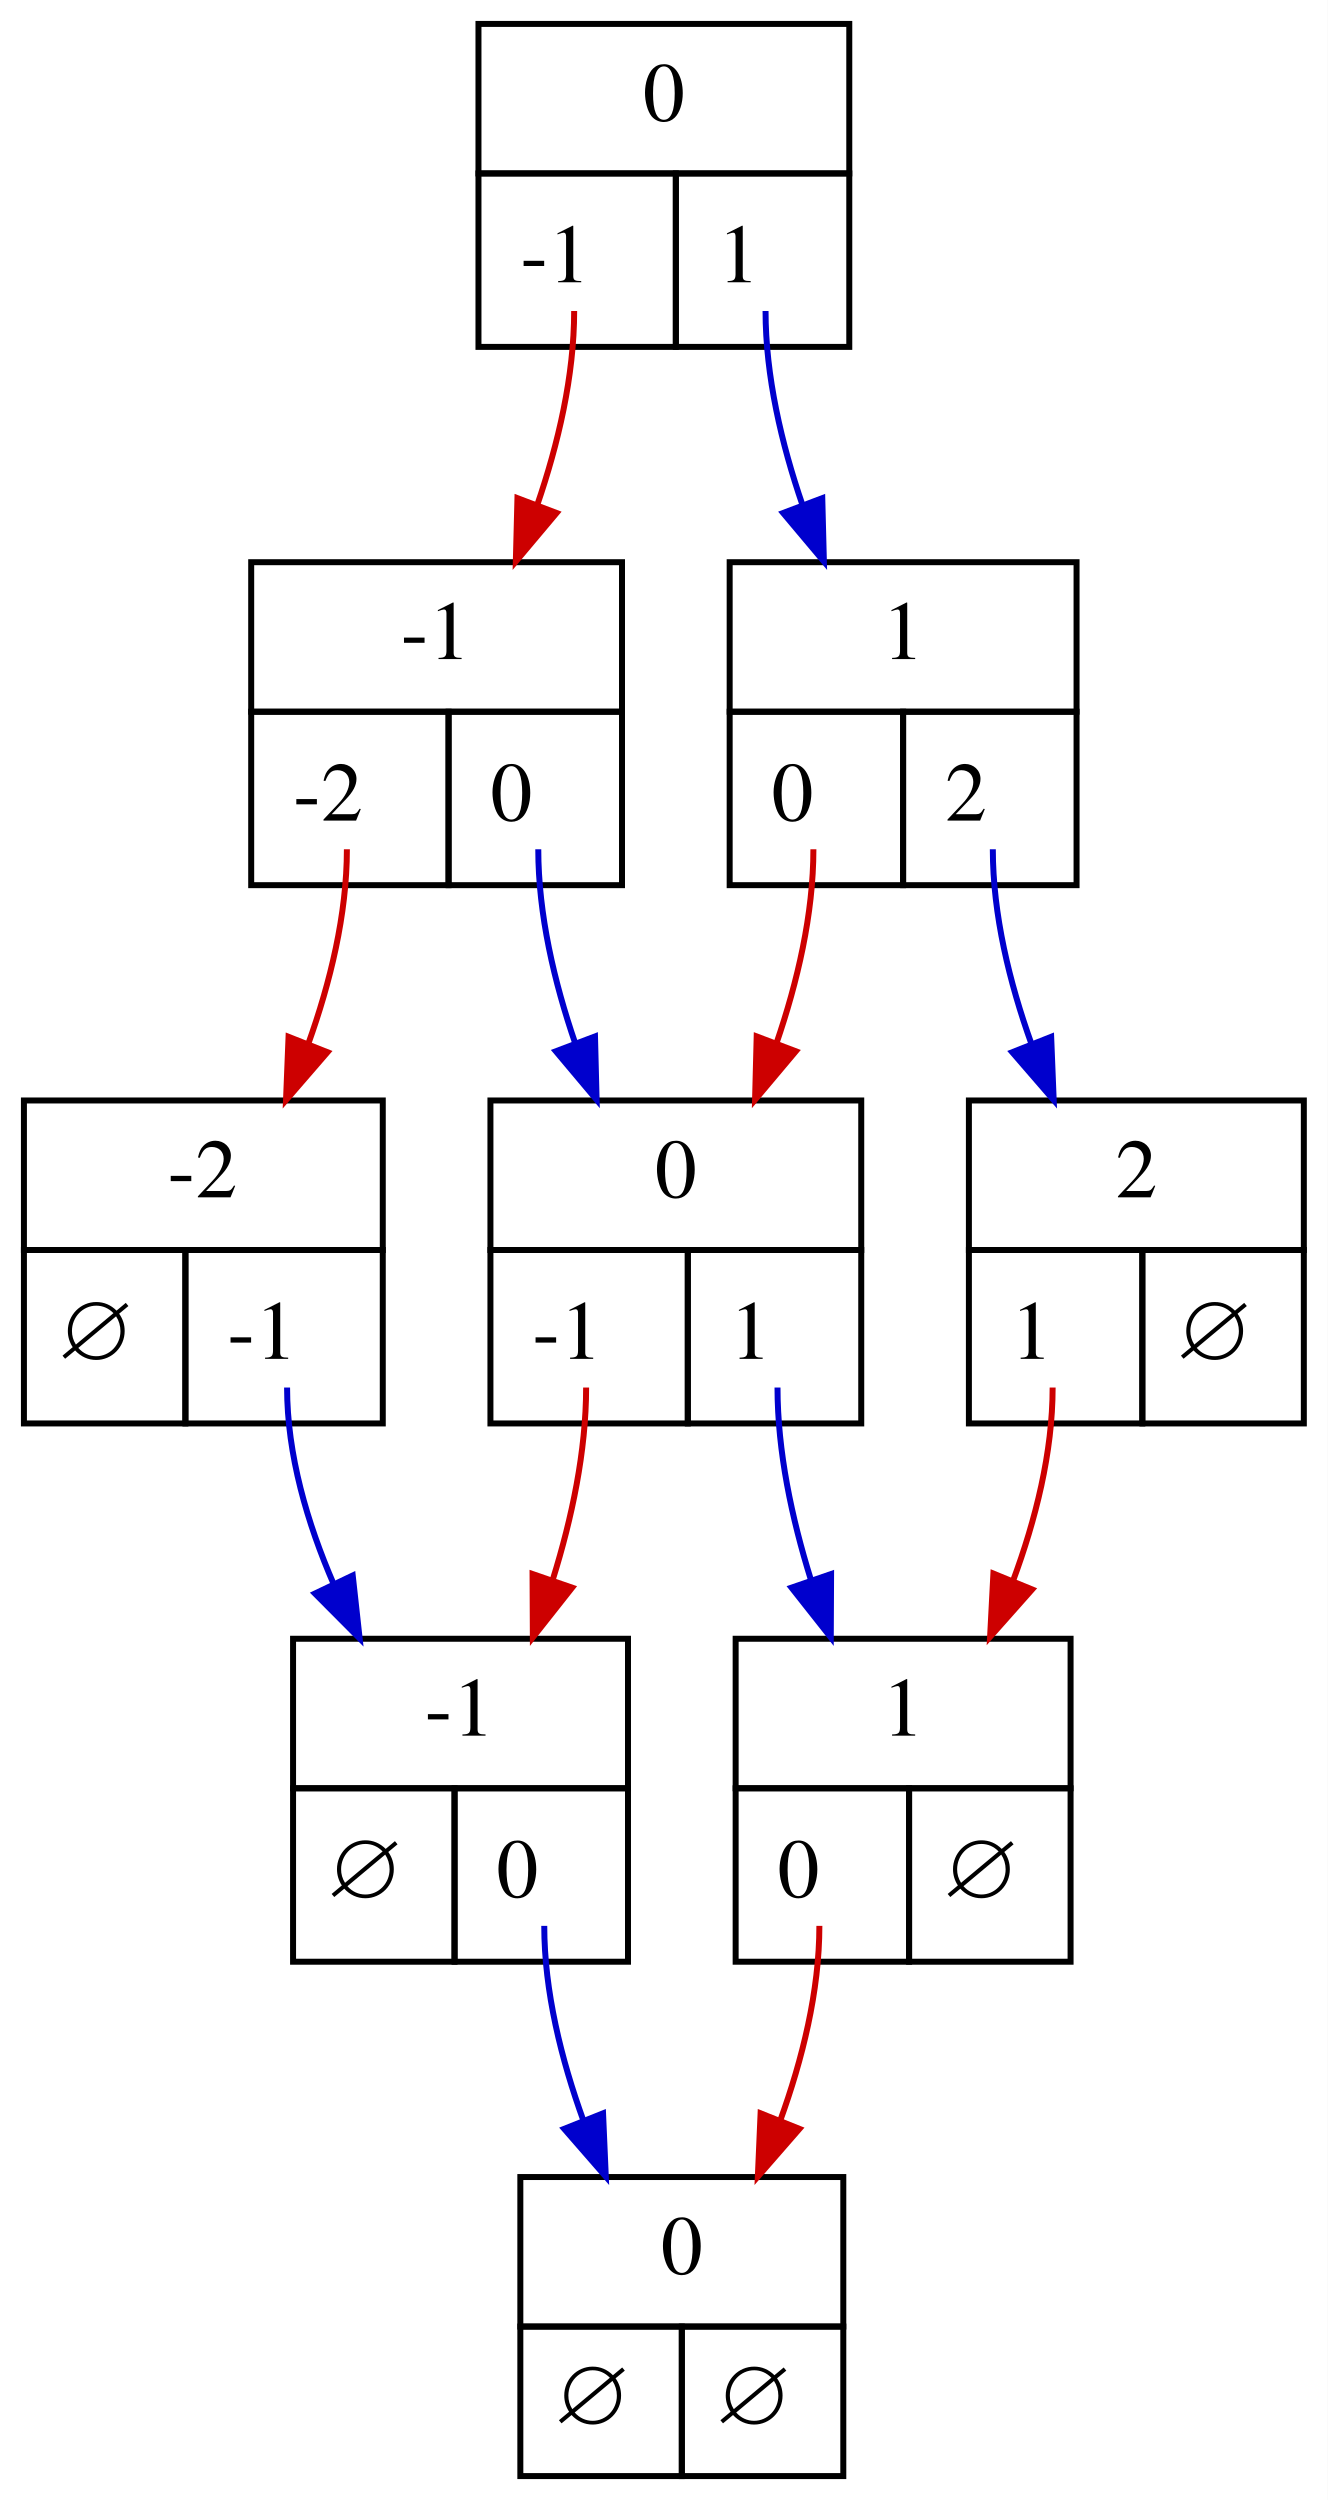
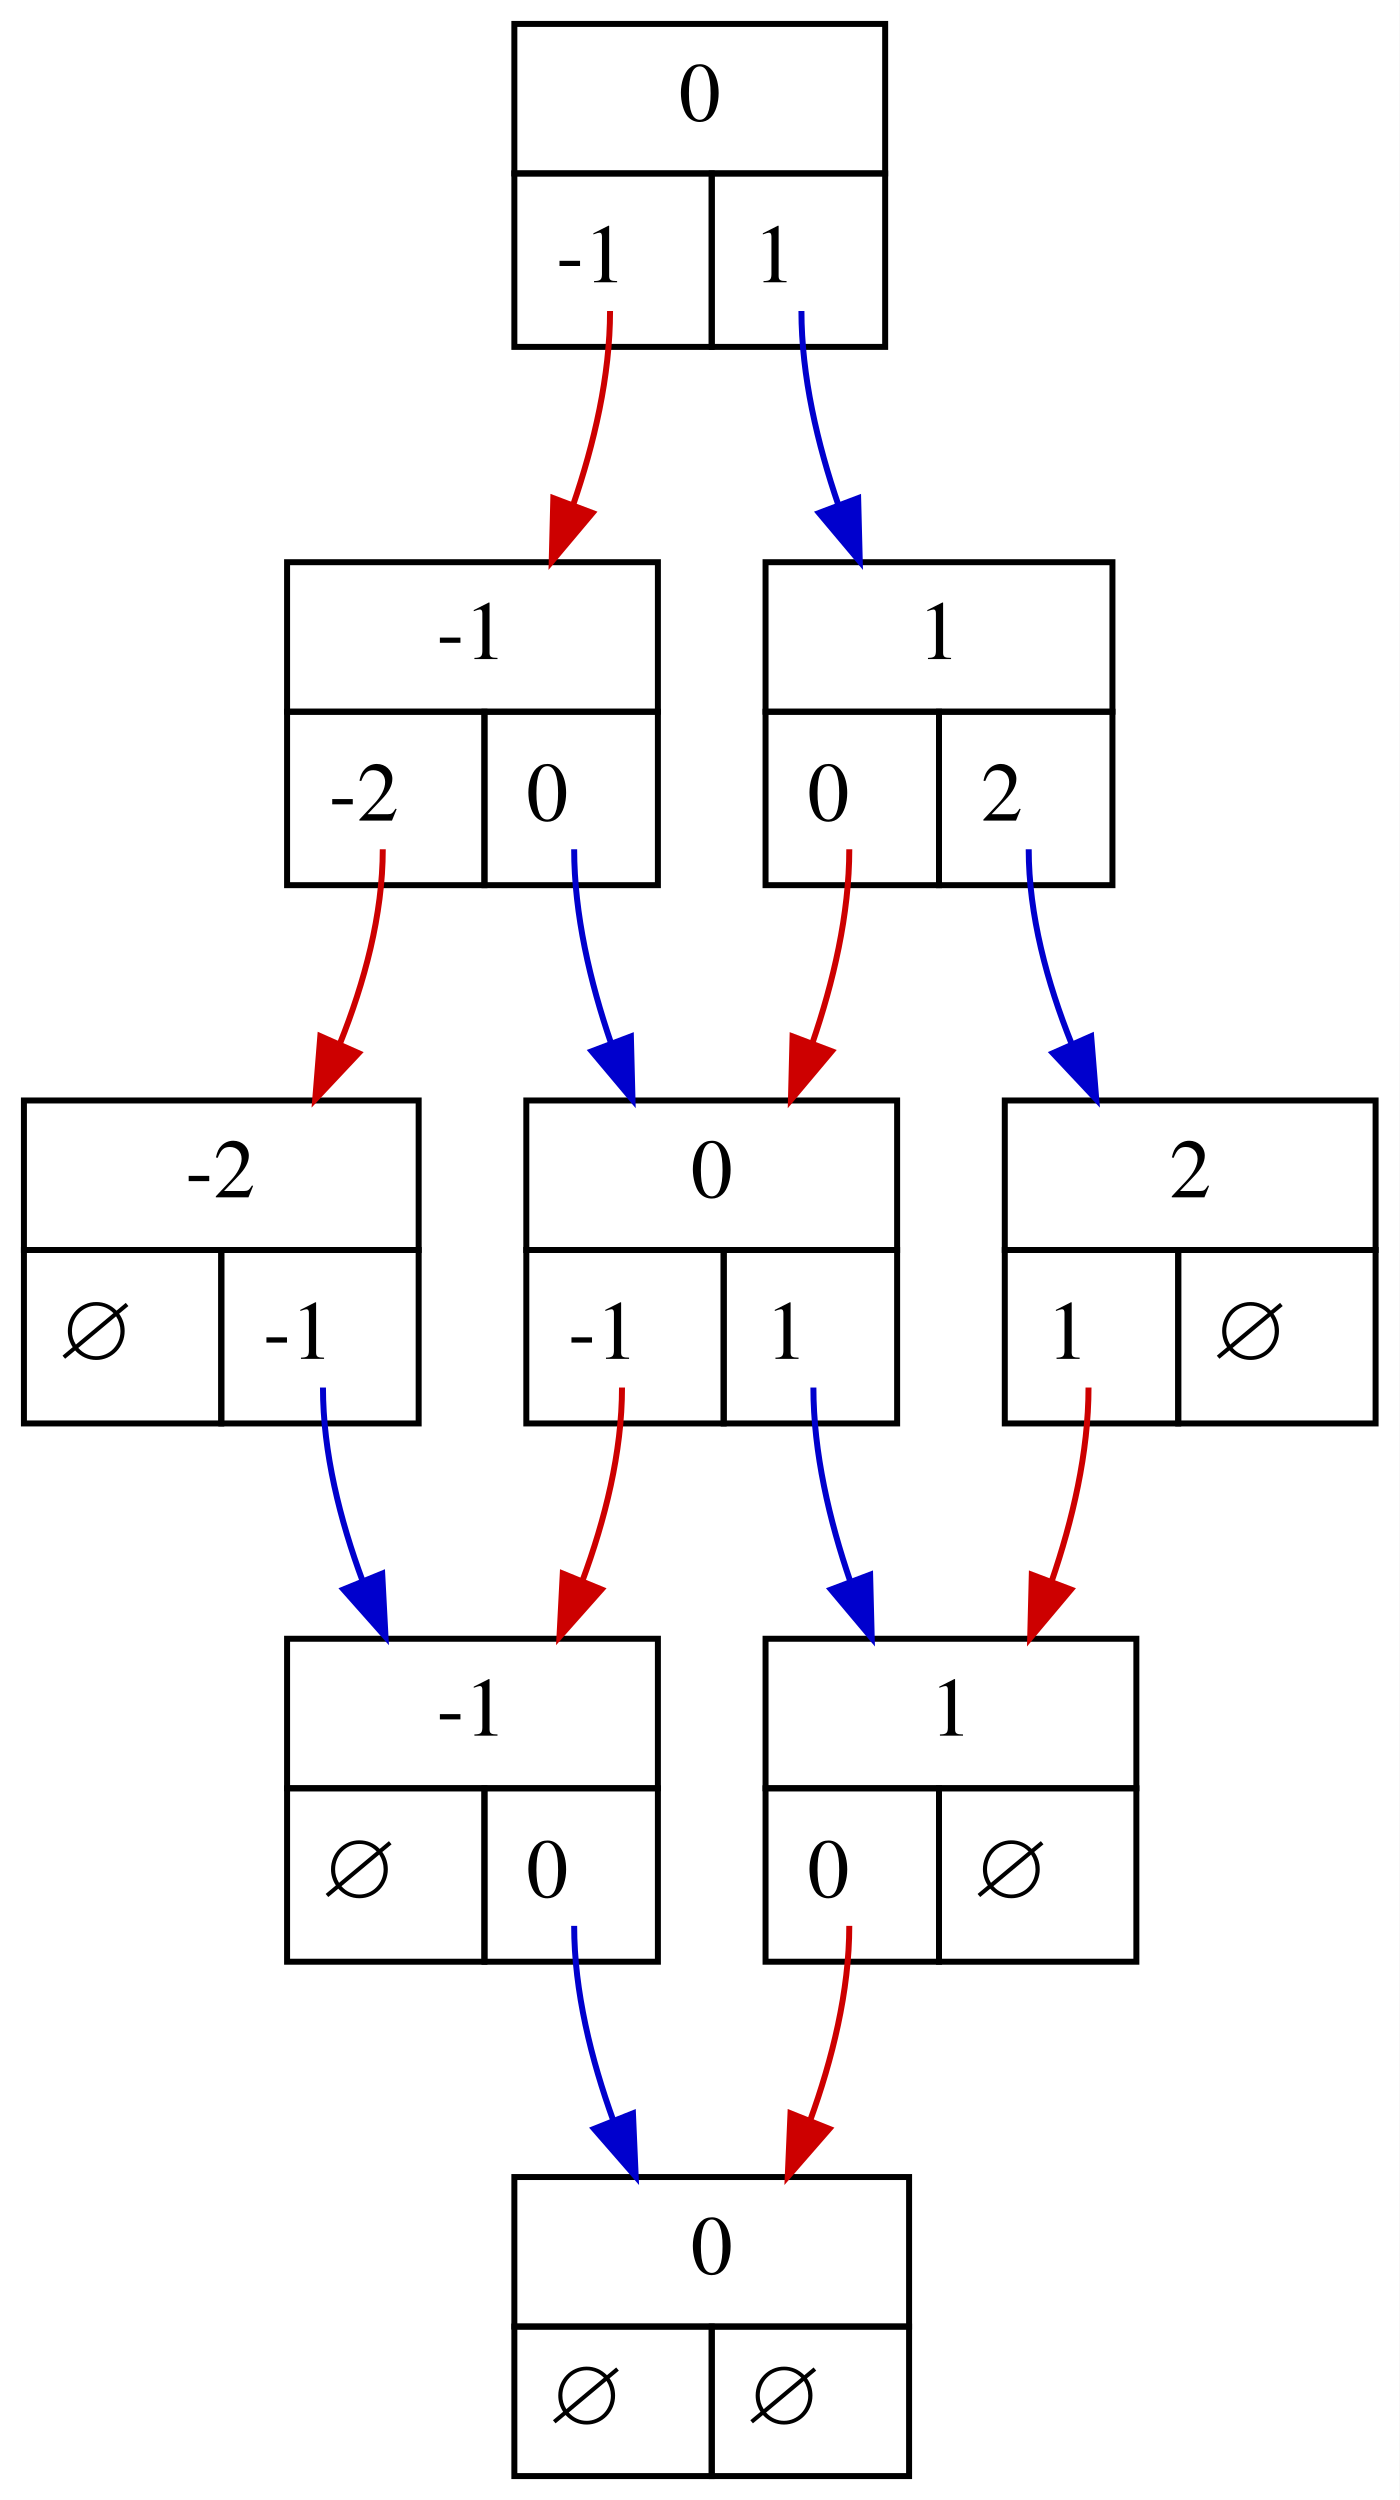
- <svg xmlns="http://www.w3.org/2000/svg" width="222pt" height="418pt" viewBox="0.00 0.00 222.00 418.00">
+ <svg xmlns="http://www.w3.org/2000/svg" width="234pt" height="418pt" viewBox="0.00 0.00 234.00 418.00">
  <g id="graph0" class="graph" transform="scale(1 1) rotate(0) translate(4 414)">
-     <polygon fill="white" stroke="none" points="-4,4 -4,-414 218,-414 218,4 -4,4" />
+     <polygon fill="white" stroke="none" points="-4,4 -4,-414 230,-414 230,4 -4,4" />
    <g id="node1" class="node">
-       <polygon fill="none" stroke="black" points="76,-385 76,-410 138,-410 138,-385 76,-385" />
-       <text text-anchor="start" x="103.5" y="-393.8" font-family="Times,serif" font-size="14.00">0</text>
-       <polygon fill="none" stroke="black" points="76,-356 76,-385 109,-385 109,-356 76,-356" />
-       <text text-anchor="start" x="83" y="-366.8" font-family="Times,serif" font-size="14.00"> -1 </text>
-       <polygon fill="none" stroke="black" points="109,-356 109,-385 138,-385 138,-356 109,-356" />
-       <text text-anchor="start" x="116" y="-366.8" font-family="Times,serif" font-size="14.00"> 1 </text>
+       <polygon fill="none" stroke="black" points="82,-385 82,-410 144,-410 144,-385 82,-385" />
+       <text text-anchor="start" x="109.5" y="-393.8" font-family="Times,serif" font-size="14.00">0</text>
+       <polygon fill="none" stroke="black" points="82,-356 82,-385 115,-385 115,-356 82,-356" />
+       <text text-anchor="start" x="89" y="-366.8" font-family="Times,serif" font-size="14.00"> -1 </text>
+       <polygon fill="none" stroke="black" points="115,-356 115,-385 144,-385 144,-356 115,-356" />
+       <text text-anchor="start" x="122" y="-366.8" font-family="Times,serif" font-size="14.00"> 1 </text>
    </g>
    <g id="node2" class="node">
-       <polygon fill="none" stroke="black" points="38,-295 38,-320 100,-320 100,-295 38,-295" />
-       <text text-anchor="start" x="63" y="-303.8" font-family="Times,serif" font-size="14.00">-1</text>
-       <polygon fill="none" stroke="black" points="38,-266 38,-295 71,-295 71,-266 38,-266" />
-       <text text-anchor="start" x="45" y="-276.8" font-family="Times,serif" font-size="14.00"> -2 </text>
-       <polygon fill="none" stroke="black" points="71,-266 71,-295 100,-295 100,-266 71,-266" />
-       <text text-anchor="start" x="78" y="-276.8" font-family="Times,serif" font-size="14.00"> 0 </text>
+       <polygon fill="none" stroke="black" points="44,-295 44,-320 106,-320 106,-295 44,-295" />
+       <text text-anchor="start" x="69" y="-303.8" font-family="Times,serif" font-size="14.00">-1</text>
+       <polygon fill="none" stroke="black" points="44,-266 44,-295 77,-295 77,-266 44,-266" />
+       <text text-anchor="start" x="51" y="-276.8" font-family="Times,serif" font-size="14.00"> -2 </text>
+       <polygon fill="none" stroke="black" points="77,-266 77,-295 106,-295 106,-266 77,-266" />
+       <text text-anchor="start" x="84" y="-276.8" font-family="Times,serif" font-size="14.00"> 0 </text>
    </g>
    <g id="edge1" class="edge">
-       <path fill="none" stroke="#cd0000" d="M92,-362C92,-351.139 89.335,-339.792 85.819,-329.549" />
-       <polygon fill="#cd0000" stroke="#cd0000" points="89.062,-328.23 82.246,-320.119 82.516,-330.71 89.062,-328.23" />
+       <path fill="none" stroke="#cd0000" d="M98,-362C98,-351.139 95.335,-339.792 91.819,-329.549" />
+       <polygon fill="#cd0000" stroke="#cd0000" points="95.062,-328.23 88.246,-320.119 88.516,-330.71 95.062,-328.23" />
    </g>
    <g id="node8" class="node">
-       <polygon fill="none" stroke="black" points="118,-295 118,-320 176,-320 176,-295 118,-295" />
-       <text text-anchor="start" x="143.5" y="-303.8" font-family="Times,serif" font-size="14.00">1</text>
-       <polygon fill="none" stroke="black" points="118,-266 118,-295 147,-295 147,-266 118,-266" />
-       <text text-anchor="start" x="125" y="-276.8" font-family="Times,serif" font-size="14.00"> 0 </text>
-       <polygon fill="none" stroke="black" points="147,-266 147,-295 176,-295 176,-266 147,-266" />
-       <text text-anchor="start" x="154" y="-276.8" font-family="Times,serif" font-size="14.00"> 2 </text>
+       <polygon fill="none" stroke="black" points="124,-295 124,-320 182,-320 182,-295 124,-295" />
+       <text text-anchor="start" x="149.5" y="-303.8" font-family="Times,serif" font-size="14.00">1</text>
+       <polygon fill="none" stroke="black" points="124,-266 124,-295 153,-295 153,-266 124,-266" />
+       <text text-anchor="start" x="131" y="-276.8" font-family="Times,serif" font-size="14.00"> 0 </text>
+       <polygon fill="none" stroke="black" points="153,-266 153,-295 182,-295 182,-266 153,-266" />
+       <text text-anchor="start" x="160" y="-276.8" font-family="Times,serif" font-size="14.00"> 2 </text>
    </g>
    <g id="edge9" class="edge">
-       <path fill="none" stroke="#0000cd" d="M124,-362C124,-351.139 126.665,-339.792 130.182,-329.549" />
-       <polygon fill="#0000cd" stroke="#0000cd" points="133.484,-330.71 133.754,-320.119 126.938,-328.23 133.484,-330.71" />
+       <path fill="none" stroke="#0000cd" d="M130,-362C130,-351.139 132.665,-339.792 136.182,-329.549" />
+       <polygon fill="#0000cd" stroke="#0000cd" points="139.484,-330.71 139.754,-320.119 132.938,-328.23 139.484,-330.71" />
    </g>
    <g id="node3" class="node">
-       <polygon fill="none" stroke="black" points="0,-205 0,-230 60,-230 60,-205 0,-205" />
-       <text text-anchor="start" x="24" y="-213.8" font-family="Times,serif" font-size="14.00">-2</text>
-       <polygon fill="none" stroke="black" points="0,-176 0,-205 27,-205 27,-176 0,-176" />
+       <polygon fill="none" stroke="black" points="0,-205 0,-230 66,-230 66,-205 0,-205" />
+       <text text-anchor="start" x="27" y="-213.8" font-family="Times,serif" font-size="14.00">-2</text>
+       <polygon fill="none" stroke="black" points="0,-176 0,-205 33,-205 33,-176 0,-176" />
      <text text-anchor="start" x="5" y="-186.8" font-family="Times,serif" font-size="14.00"> ∅ </text>
-       <polygon fill="none" stroke="black" points="27,-176 27,-205 60,-205 60,-176 27,-176" />
-       <text text-anchor="start" x="34" y="-186.8" font-family="Times,serif" font-size="14.00"> -1 </text>
+       <polygon fill="none" stroke="black" points="33,-176 33,-205 66,-205 66,-176 33,-176" />
+       <text text-anchor="start" x="40" y="-186.8" font-family="Times,serif" font-size="14.00"> -1 </text>
    </g>
    <g id="edge2" class="edge">
-       <path fill="none" stroke="#cd0000" d="M54,-272C54,-261.09 51.219,-249.727 47.55,-239.485" />
-       <polygon fill="#cd0000" stroke="#cd0000" points="50.755,-238.071 43.822,-230.059 44.245,-240.646 50.755,-238.071" />
+       <path fill="none" stroke="#cd0000" d="M60,-272C60,-261.027 56.925,-249.715 52.851,-239.544" />
+       <polygon fill="#cd0000" stroke="#cd0000" points="55.957,-237.915 48.706,-230.19 49.557,-240.751 55.957,-237.915" />
    </g>
    <g id="node6" class="node">
-       <polygon fill="none" stroke="black" points="78,-205 78,-230 140,-230 140,-205 78,-205" />
-       <text text-anchor="start" x="105.5" y="-213.8" font-family="Times,serif" font-size="14.00">0</text>
-       <polygon fill="none" stroke="black" points="78,-176 78,-205 111,-205 111,-176 78,-176" />
-       <text text-anchor="start" x="85" y="-186.8" font-family="Times,serif" font-size="14.00"> -1 </text>
-       <polygon fill="none" stroke="black" points="111,-176 111,-205 140,-205 140,-176 111,-176" />
-       <text text-anchor="start" x="118" y="-186.8" font-family="Times,serif" font-size="14.00"> 1 </text>
+       <polygon fill="none" stroke="black" points="84,-205 84,-230 146,-230 146,-205 84,-205" />
+       <text text-anchor="start" x="111.5" y="-213.8" font-family="Times,serif" font-size="14.00">0</text>
+       <polygon fill="none" stroke="black" points="84,-176 84,-205 117,-205 117,-176 84,-176" />
+       <text text-anchor="start" x="91" y="-186.8" font-family="Times,serif" font-size="14.00"> -1 </text>
+       <polygon fill="none" stroke="black" points="117,-176 117,-205 146,-205 146,-176 117,-176" />
+       <text text-anchor="start" x="124" y="-186.8" font-family="Times,serif" font-size="14.00"> 1 </text>
    </g>
    <g id="edge5" class="edge">
-       <path fill="none" stroke="#0000cd" d="M86,-272C86,-261.139 88.665,-249.792 92.181,-239.549" />
-       <polygon fill="#0000cd" stroke="#0000cd" points="95.484,-240.71 95.754,-230.119 88.938,-238.23 95.484,-240.71" />
+       <path fill="none" stroke="#0000cd" d="M92,-272C92,-261.139 94.665,-249.792 98.181,-239.549" />
+       <polygon fill="#0000cd" stroke="#0000cd" points="101.484,-240.71 101.754,-230.119 94.938,-238.23 101.484,-240.71" />
    </g>
    <g id="node4" class="node">
-       <polygon fill="none" stroke="black" points="45,-115 45,-140 101,-140 101,-115 45,-115" />
-       <text text-anchor="start" x="67" y="-123.8" font-family="Times,serif" font-size="14.00">-1</text>
-       <polygon fill="none" stroke="black" points="45,-86 45,-115 72,-115 72,-86 45,-86" />
-       <text text-anchor="start" x="50" y="-96.8" font-family="Times,serif" font-size="14.00"> ∅ </text>
-       <polygon fill="none" stroke="black" points="72,-86 72,-115 101,-115 101,-86 72,-86" />
-       <text text-anchor="start" x="79" y="-96.8" font-family="Times,serif" font-size="14.00"> 0 </text>
+       <polygon fill="none" stroke="black" points="44,-115 44,-140 106,-140 106,-115 44,-115" />
+       <text text-anchor="start" x="69" y="-123.8" font-family="Times,serif" font-size="14.00">-1</text>
+       <polygon fill="none" stroke="black" points="44,-86 44,-115 77,-115 77,-86 44,-86" />
+       <text text-anchor="start" x="49" y="-96.8" font-family="Times,serif" font-size="14.00"> ∅ </text>
+       <polygon fill="none" stroke="black" points="77,-86 77,-115 106,-115 106,-86 77,-86" />
+       <text text-anchor="start" x="84" y="-96.8" font-family="Times,serif" font-size="14.00"> 0 </text>
    </g>
    <g id="edge3" class="edge">
-       <path fill="none" stroke="#0000cd" d="M44,-182C44,-170.798 47.371,-159.33 51.814,-149.08" />
-       <polygon fill="#0000cd" stroke="#0000cd" points="54.975,-150.583 56.131,-140.051 48.66,-147.563 54.975,-150.583" />
+       <path fill="none" stroke="#0000cd" d="M50,-182C50,-171.134 52.847,-159.857 56.62,-149.685" />
+       <polygon fill="#0000cd" stroke="#0000cd" points="59.904,-150.901 60.457,-140.32 53.427,-148.246 59.904,-150.901" />
    </g>
    <g id="node5" class="node">
-       <polygon fill="none" stroke="black" points="83,-25 83,-50 137,-50 137,-25 83,-25" />
-       <text text-anchor="start" x="106.5" y="-33.8" font-family="Times,serif" font-size="14.00">0</text>
-       <polygon fill="none" stroke="black" points="83,-0 83,-25 110,-25 110,-0 83,-0" />
-       <text text-anchor="start" x="88" y="-8.8" font-family="Times,serif" font-size="14.00"> ∅ </text>
-       <polygon fill="none" stroke="black" points="110,-0 110,-25 137,-25 137,-0 110,-0" />
-       <text text-anchor="start" x="115" y="-8.8" font-family="Times,serif" font-size="14.00"> ∅ </text>
+       <polygon fill="none" stroke="black" points="82,-25 82,-50 148,-50 148,-25 82,-25" />
+       <text text-anchor="start" x="111.5" y="-33.8" font-family="Times,serif" font-size="14.00">0</text>
+       <polygon fill="none" stroke="black" points="82,-0 82,-25 115,-25 115,-0 82,-0" />
+       <text text-anchor="start" x="87" y="-8.8" font-family="Times,serif" font-size="14.00"> ∅ </text>
+       <polygon fill="none" stroke="black" points="115,-0 115,-25 148,-25 148,-0 115,-0" />
+       <text text-anchor="start" x="120" y="-8.8" font-family="Times,serif" font-size="14.00"> ∅ </text>
    </g>
    <g id="edge4" class="edge">
-       <path fill="none" stroke="#0000cd" d="M87,-92C87,-81.058 89.854,-69.634 93.551,-59.427" />
-       <polygon fill="#0000cd" stroke="#0000cd" points="96.83,-60.653 97.289,-50.069 90.33,-58.057 96.83,-60.653" />
+       <path fill="none" stroke="#0000cd" d="M92,-92C92,-81.058 94.854,-69.634 98.551,-59.427" />
+       <polygon fill="#0000cd" stroke="#0000cd" points="101.83,-60.653 102.289,-50.069 95.33,-58.057 101.83,-60.653" />
    </g>
    <g id="edge6" class="edge">
-       <path fill="none" stroke="#cd0000" d="M94,-182C94,-171.343 91.616,-160.149 88.455,-149.988" />
-       <polygon fill="#cd0000" stroke="#cd0000" points="91.66,-148.546 85.094,-140.231 85.042,-150.825 91.66,-148.546" />
+       <path fill="none" stroke="#cd0000" d="M100,-182C100,-171.134 97.153,-159.857 93.38,-149.685" />
+       <polygon fill="#cd0000" stroke="#cd0000" points="96.573,-148.246 89.543,-140.32 90.096,-150.901 96.573,-148.246" />
    </g>
    <g id="node7" class="node">
-       <polygon fill="none" stroke="black" points="119,-115 119,-140 175,-140 175,-115 119,-115" />
-       <text text-anchor="start" x="143.5" y="-123.8" font-family="Times,serif" font-size="14.00">1</text>
-       <polygon fill="none" stroke="black" points="119,-86 119,-115 148,-115 148,-86 119,-86" />
-       <text text-anchor="start" x="126" y="-96.8" font-family="Times,serif" font-size="14.00"> 0 </text>
-       <polygon fill="none" stroke="black" points="148,-86 148,-115 175,-115 175,-86 148,-86" />
-       <text text-anchor="start" x="153" y="-96.8" font-family="Times,serif" font-size="14.00"> ∅ </text>
+       <polygon fill="none" stroke="black" points="124,-115 124,-140 186,-140 186,-115 124,-115" />
+       <text text-anchor="start" x="151.5" y="-123.8" font-family="Times,serif" font-size="14.00">1</text>
+       <polygon fill="none" stroke="black" points="124,-86 124,-115 153,-115 153,-86 124,-86" />
+       <text text-anchor="start" x="131" y="-96.8" font-family="Times,serif" font-size="14.00"> 0 </text>
+       <polygon fill="none" stroke="black" points="153,-86 153,-115 186,-115 186,-86 153,-86" />
+       <text text-anchor="start" x="158" y="-96.8" font-family="Times,serif" font-size="14.00"> ∅ </text>
    </g>
    <g id="edge7" class="edge">
-       <path fill="none" stroke="#0000cd" d="M126,-182C126,-171.343 128.384,-160.149 131.545,-149.988" />
-       <polygon fill="#0000cd" stroke="#0000cd" points="134.958,-150.825 134.906,-140.231 128.34,-148.546 134.958,-150.825" />
+       <path fill="none" stroke="#0000cd" d="M132,-182C132,-171.139 134.665,-159.792 138.182,-149.549" />
+       <polygon fill="#0000cd" stroke="#0000cd" points="141.484,-150.71 141.754,-140.119 134.938,-148.23 141.484,-150.71" />
    </g>
    <g id="edge8" class="edge">
-       <path fill="none" stroke="#cd0000" d="M133,-92C133,-81.058 130.146,-69.634 126.449,-59.427" />
-       <polygon fill="#cd0000" stroke="#cd0000" points="129.67,-58.057 122.711,-50.069 123.17,-60.653 129.67,-58.057" />
+       <path fill="none" stroke="#cd0000" d="M138,-92C138,-81.058 135.146,-69.634 131.449,-59.427" />
+       <polygon fill="#cd0000" stroke="#cd0000" points="134.67,-58.057 127.711,-50.069 128.17,-60.653 134.67,-58.057" />
    </g>
    <g id="edge10" class="edge">
-       <path fill="none" stroke="#cd0000" d="M132,-272C132,-261.139 129.335,-249.792 125.818,-239.549" />
-       <polygon fill="#cd0000" stroke="#cd0000" points="129.062,-238.23 122.246,-230.119 122.516,-240.71 129.062,-238.23" />
+       <path fill="none" stroke="#cd0000" d="M138,-272C138,-261.139 135.335,-249.792 131.818,-239.549" />
+       <polygon fill="#cd0000" stroke="#cd0000" points="135.062,-238.23 128.246,-230.119 128.516,-240.71 135.062,-238.23" />
    </g>
    <g id="node9" class="node">
-       <polygon fill="none" stroke="black" points="158,-205 158,-230 214,-230 214,-205 158,-205" />
-       <text text-anchor="start" x="182.5" y="-213.8" font-family="Times,serif" font-size="14.00">2</text>
-       <polygon fill="none" stroke="black" points="158,-176 158,-205 187,-205 187,-176 158,-176" />
-       <text text-anchor="start" x="165" y="-186.8" font-family="Times,serif" font-size="14.00"> 1 </text>
-       <polygon fill="none" stroke="black" points="187,-176 187,-205 214,-205 214,-176 187,-176" />
-       <text text-anchor="start" x="192" y="-186.8" font-family="Times,serif" font-size="14.00"> ∅ </text>
+       <polygon fill="none" stroke="black" points="164,-205 164,-230 226,-230 226,-205 164,-205" />
+       <text text-anchor="start" x="191.5" y="-213.8" font-family="Times,serif" font-size="14.00">2</text>
+       <polygon fill="none" stroke="black" points="164,-176 164,-205 193,-205 193,-176 164,-176" />
+       <text text-anchor="start" x="171" y="-186.8" font-family="Times,serif" font-size="14.00"> 1 </text>
+       <polygon fill="none" stroke="black" points="193,-176 193,-205 226,-205 226,-176 193,-176" />
+       <text text-anchor="start" x="198" y="-186.8" font-family="Times,serif" font-size="14.00"> ∅ </text>
    </g>
    <g id="edge11" class="edge">
-       <path fill="none" stroke="#0000cd" d="M162,-272C162,-261.09 164.781,-249.727 168.45,-239.485" />
-       <polygon fill="#0000cd" stroke="#0000cd" points="171.755,-240.646 172.178,-230.059 165.246,-238.071 171.755,-240.646" />
+       <path fill="none" stroke="#0000cd" d="M168,-272C168,-261.027 171.075,-249.715 175.149,-239.544" />
+       <polygon fill="#0000cd" stroke="#0000cd" points="178.443,-240.751 179.294,-230.19 172.043,-237.915 178.443,-240.751" />
    </g>
    <g id="edge12" class="edge">
-       <path fill="none" stroke="#cd0000" d="M172,-182C172,-171.134 169.153,-159.857 165.38,-149.685" />
-       <polygon fill="#cd0000" stroke="#cd0000" points="168.573,-148.246 161.543,-140.32 162.096,-150.901 168.573,-148.246" />
+       <path fill="none" stroke="#cd0000" d="M178,-182C178,-171.139 175.335,-159.792 171.818,-149.549" />
+       <polygon fill="#cd0000" stroke="#cd0000" points="175.062,-148.23 168.246,-140.119 168.516,-150.71 175.062,-148.23" />
    </g>
  </g>
</svg>
